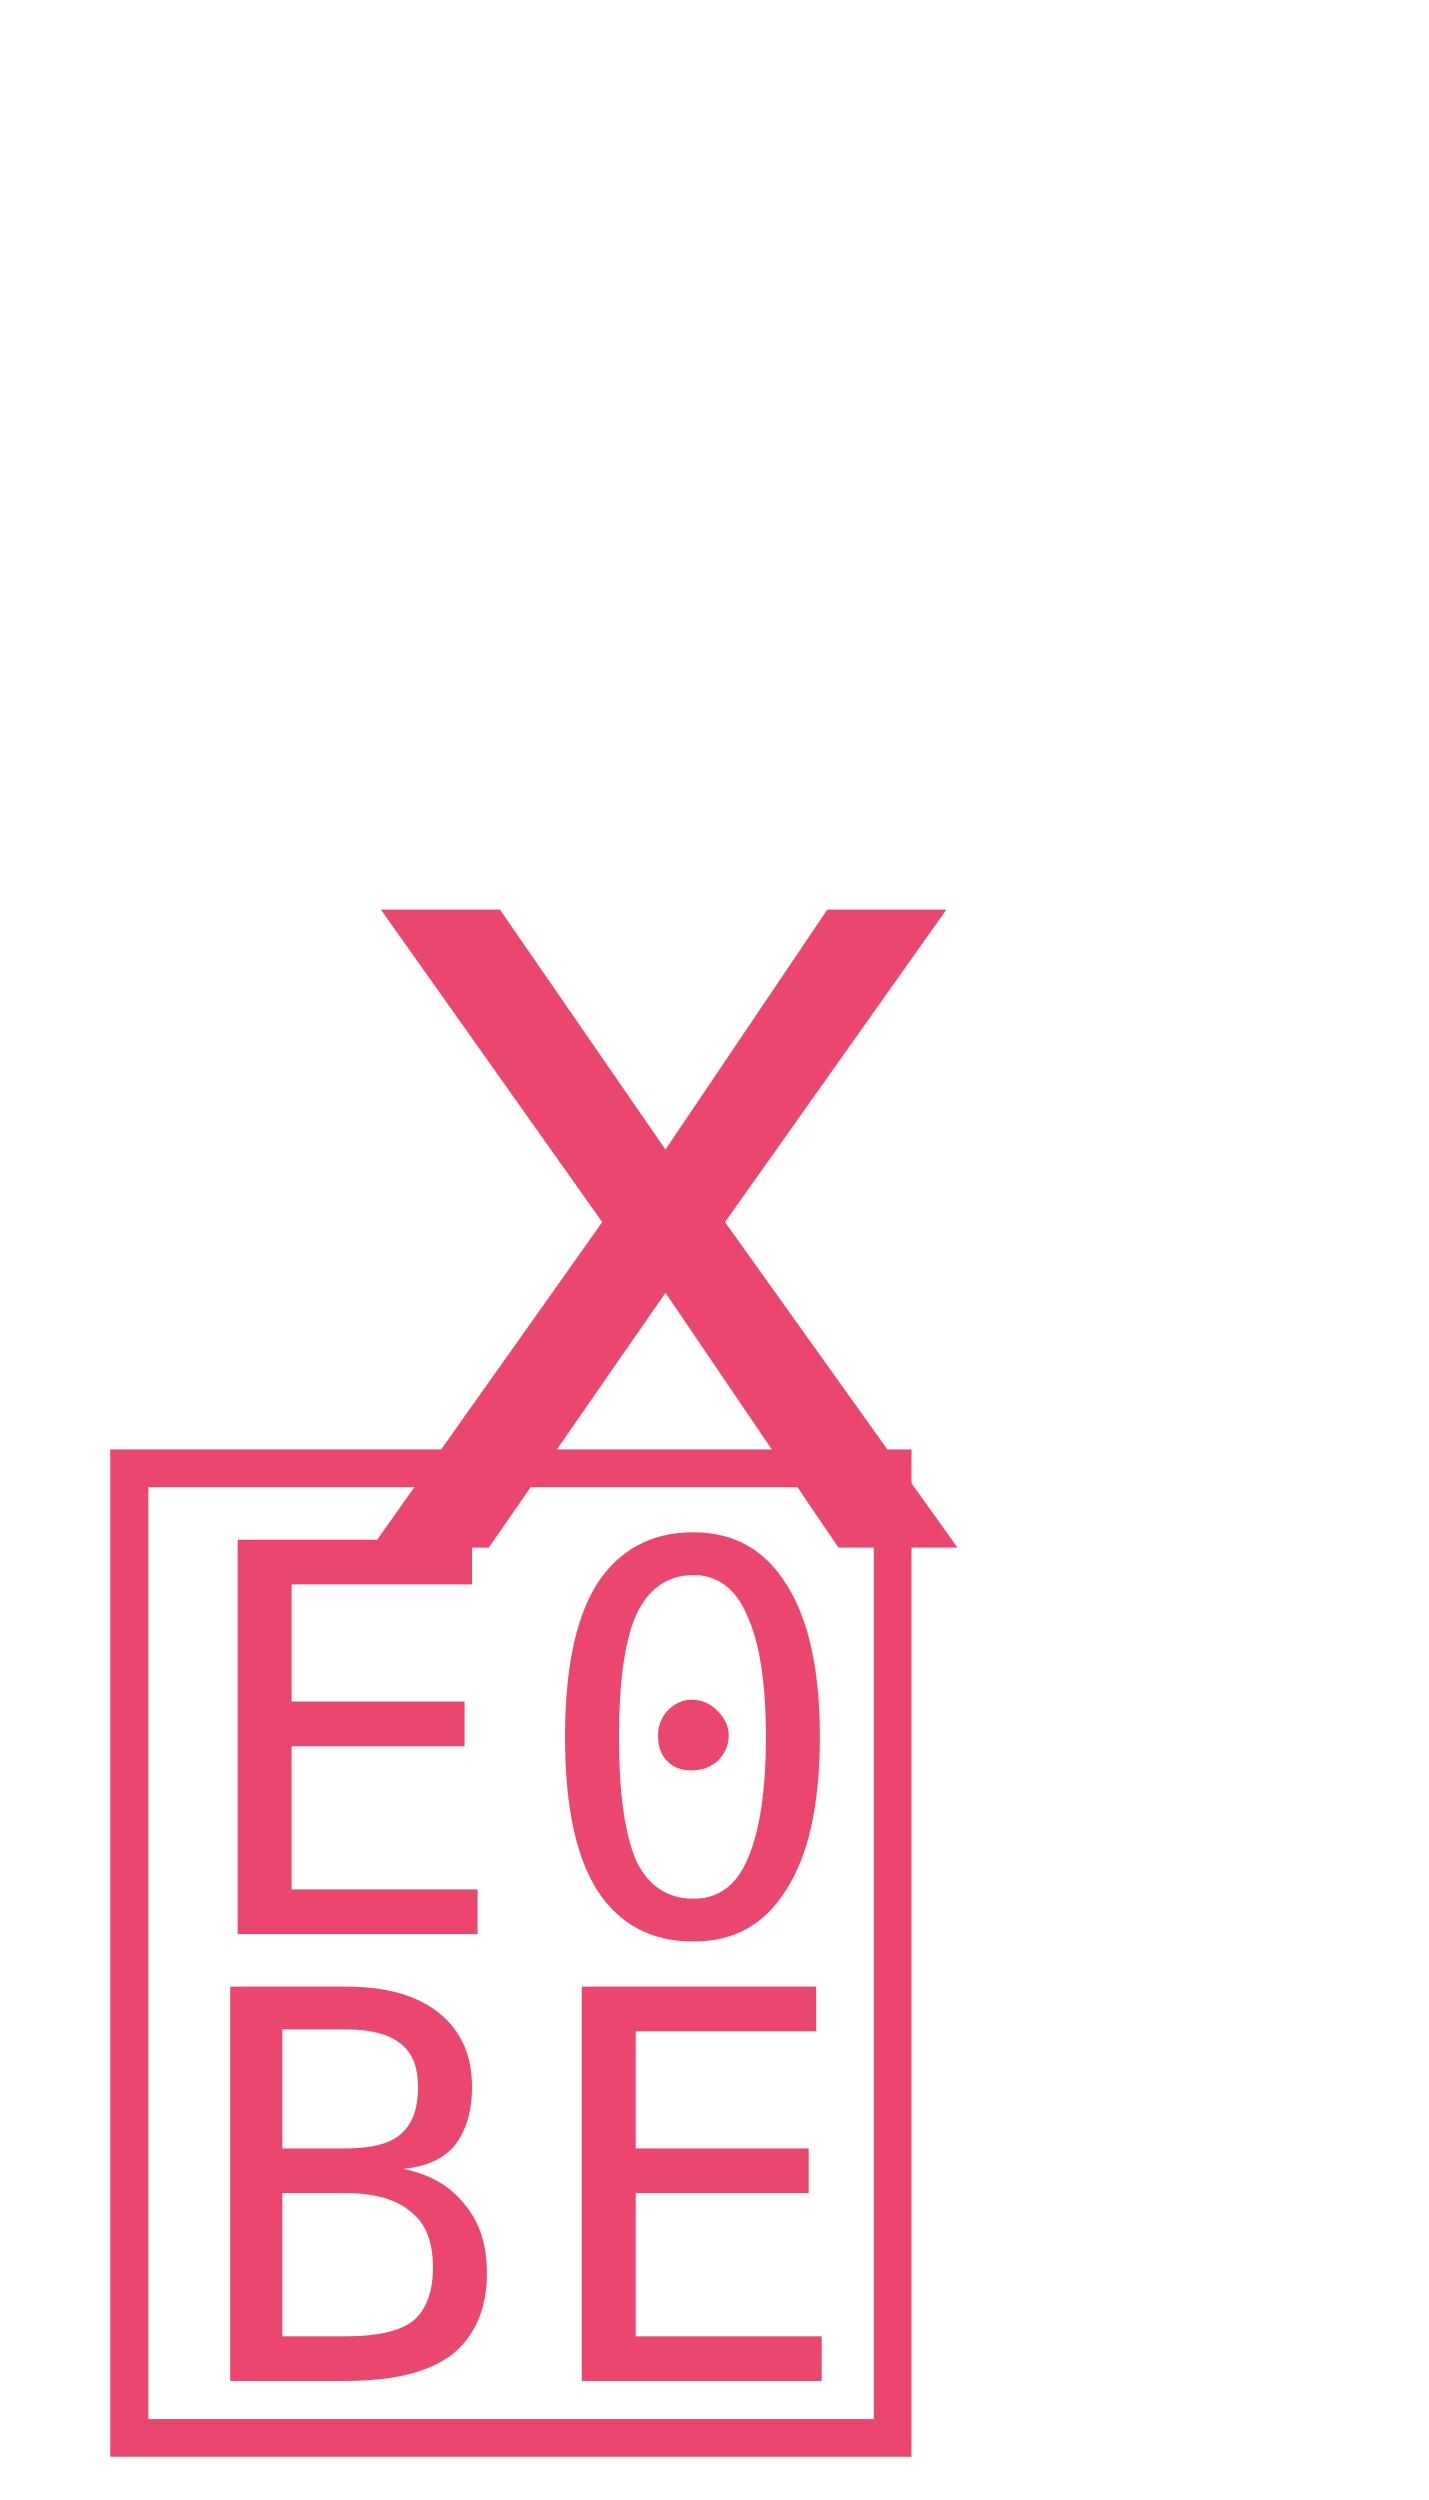
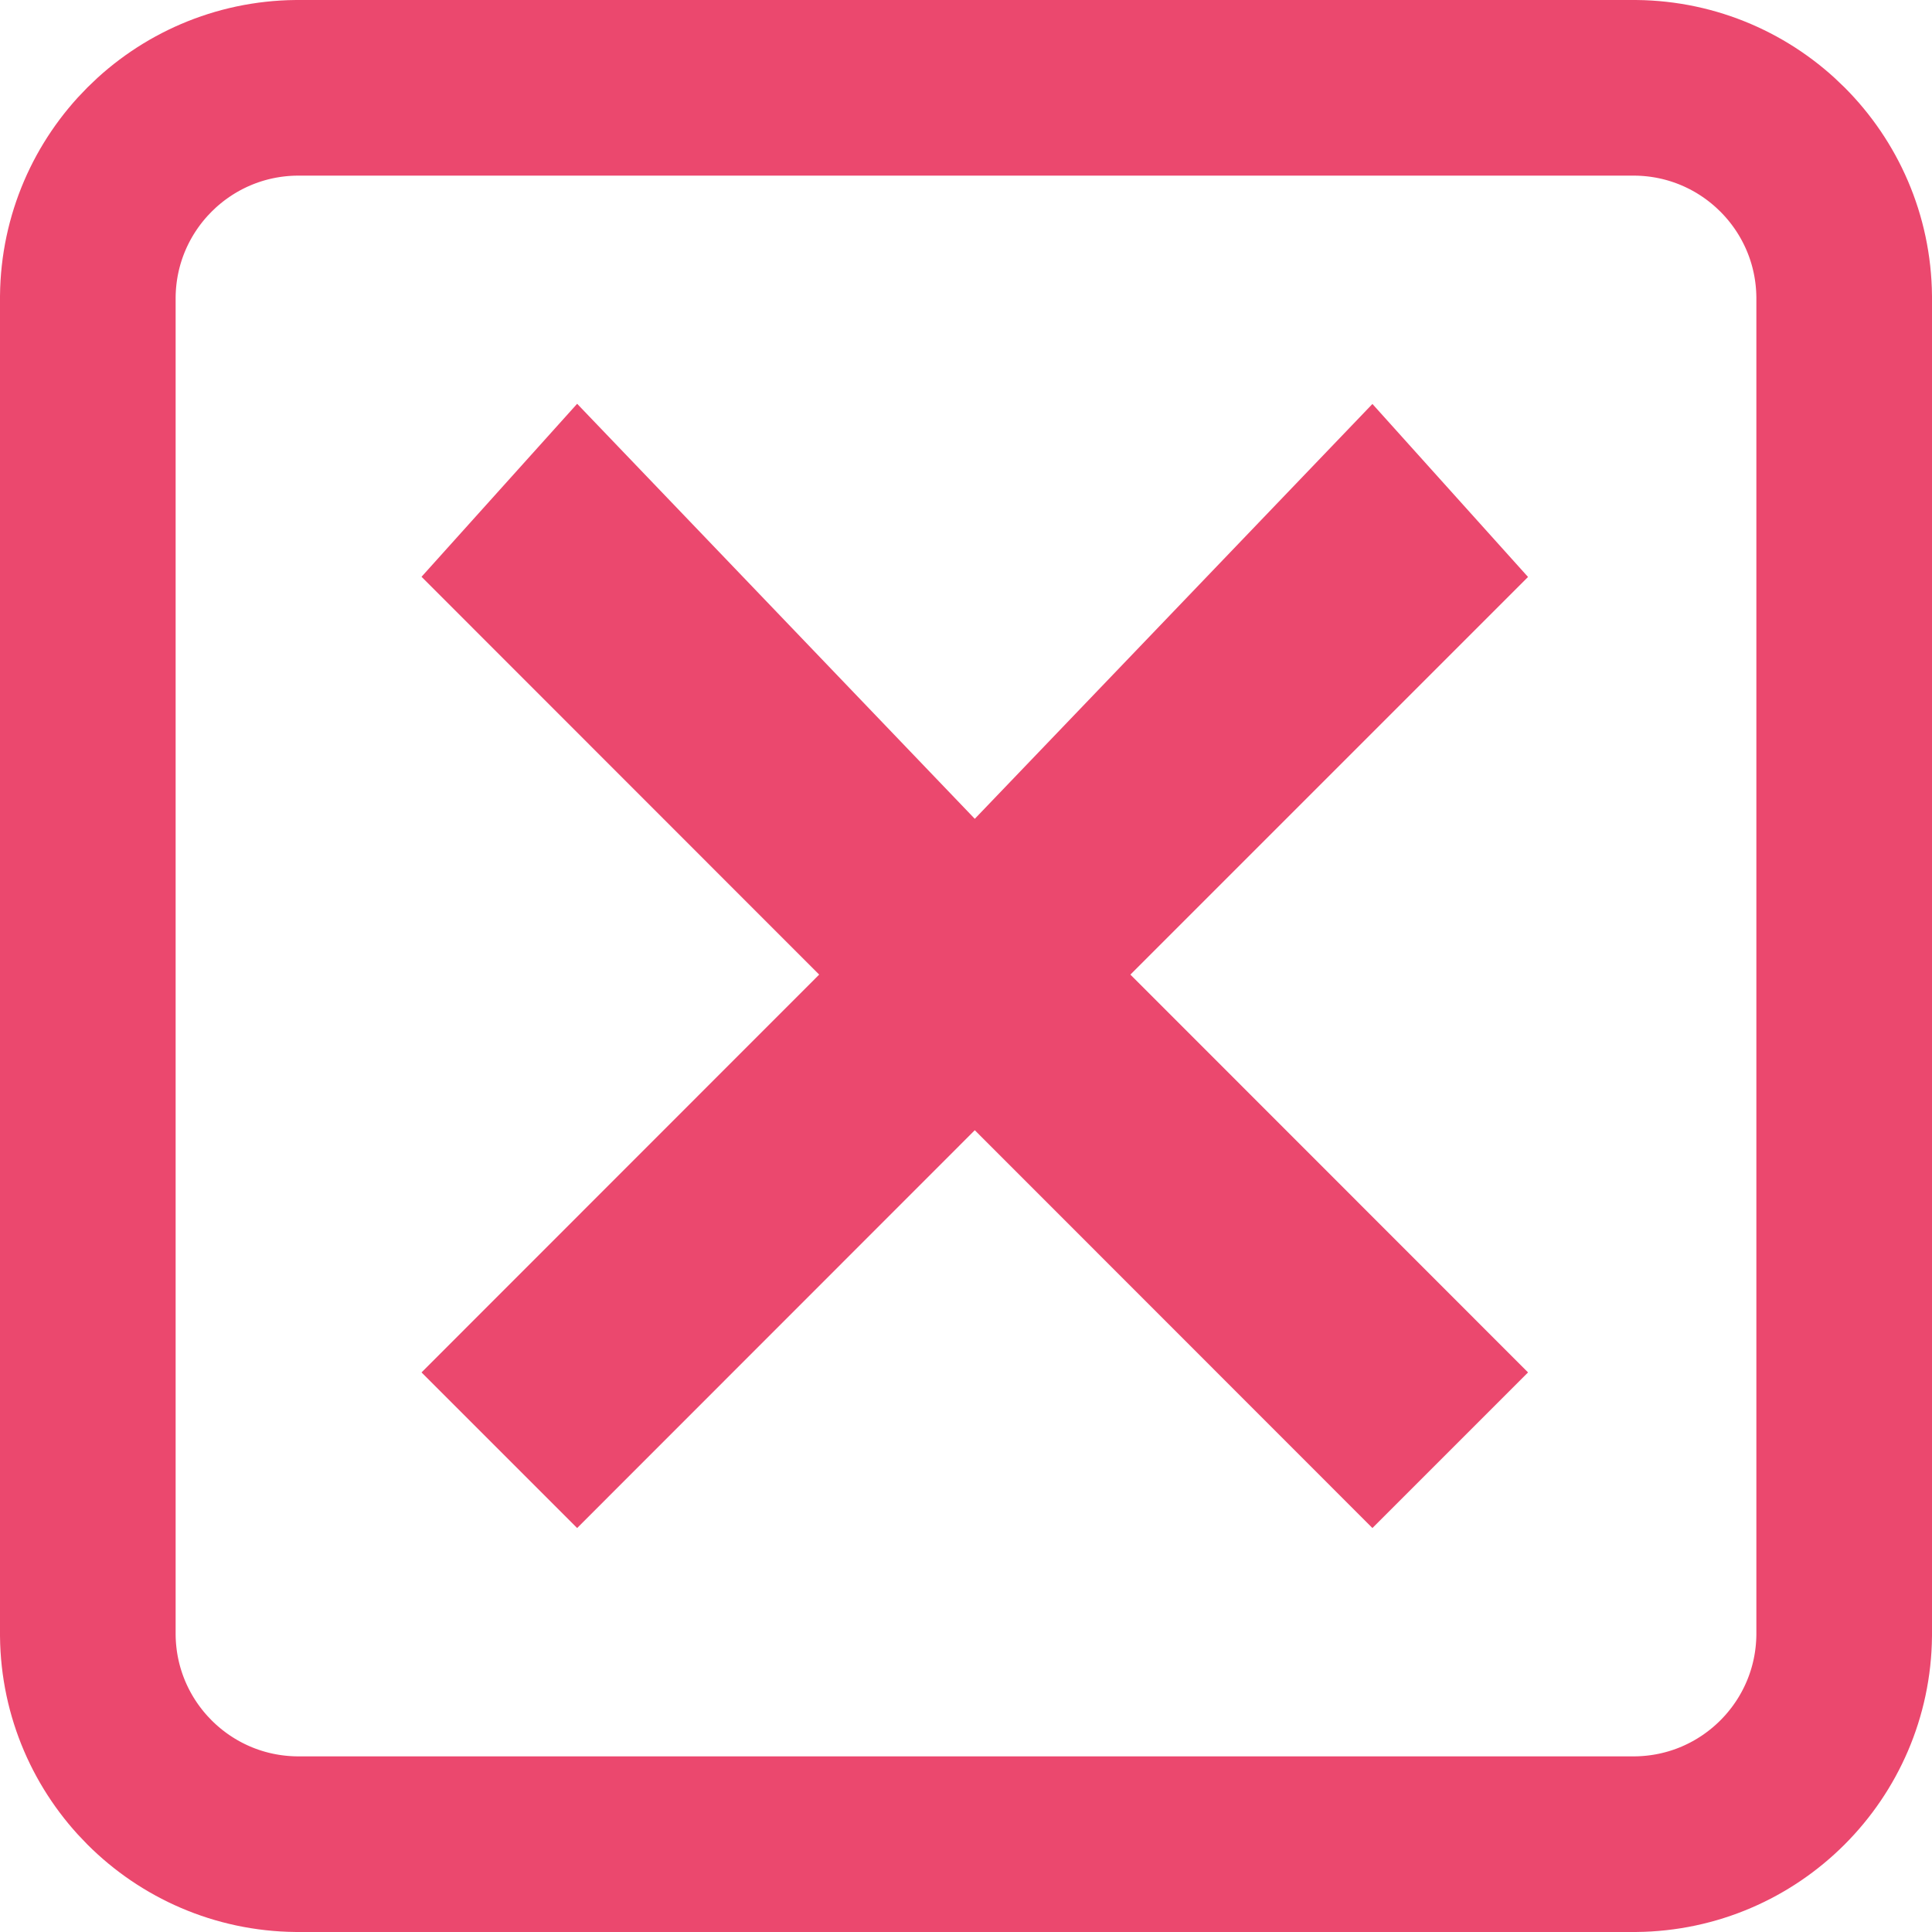
- <svg xmlns="http://www.w3.org/2000/svg" width="12" height="21" viewBox="0 0 12 21">
-   <defs>
-     <style>.a,.b{fill:#eb476e;font-size:10px;}.a{font-family:IkonoMiniL4-4, "Ikono Mini L 4";}.b{font-family:LucidaGrande, Lucida Grande;}</style>
-   </defs>
-   <g transform="translate(-497.5 -4388)">
-     <text class="a" transform="translate(503.5 4408)">
-       <tspan x="-5.39" y="0"></tspan>
-     </text>
-     <text class="b" transform="translate(503.5 4401)">
-       <tspan x="-3.066" y="0">x</tspan>
-     </text>
+ <svg xmlns="http://www.w3.org/2000/svg" width="11" height="11" viewBox="0 0 11 11">
+   <g id="XMLID_3_" transform="translate(-154 -261.7)">
+     <path id="XMLID_2_" d="M163.312,272.2h-7.624a1.2,1.2,0,0,1-1.188-1.188v-7.624a1.2,1.2,0,0,1,1.188-1.188h7.624a1.2,1.2,0,0,1,1.188,1.188v7.624A1.2,1.2,0,0,1,163.312,272.2Z" fill="none" stroke="#eb486e" stroke-miterlimit="10" stroke-width="1" />
+     <path id="XMLID_18_" d="M160.436,267.249l2.264,2.265-.886.886-2.264-2.265-2.264,2.265-.886-.886,2.264-2.265-2.264-2.265.886-.985,2.264,2.363L161.814,264l.886.985Z" fill="#eb486e" />
  </g>
</svg>
